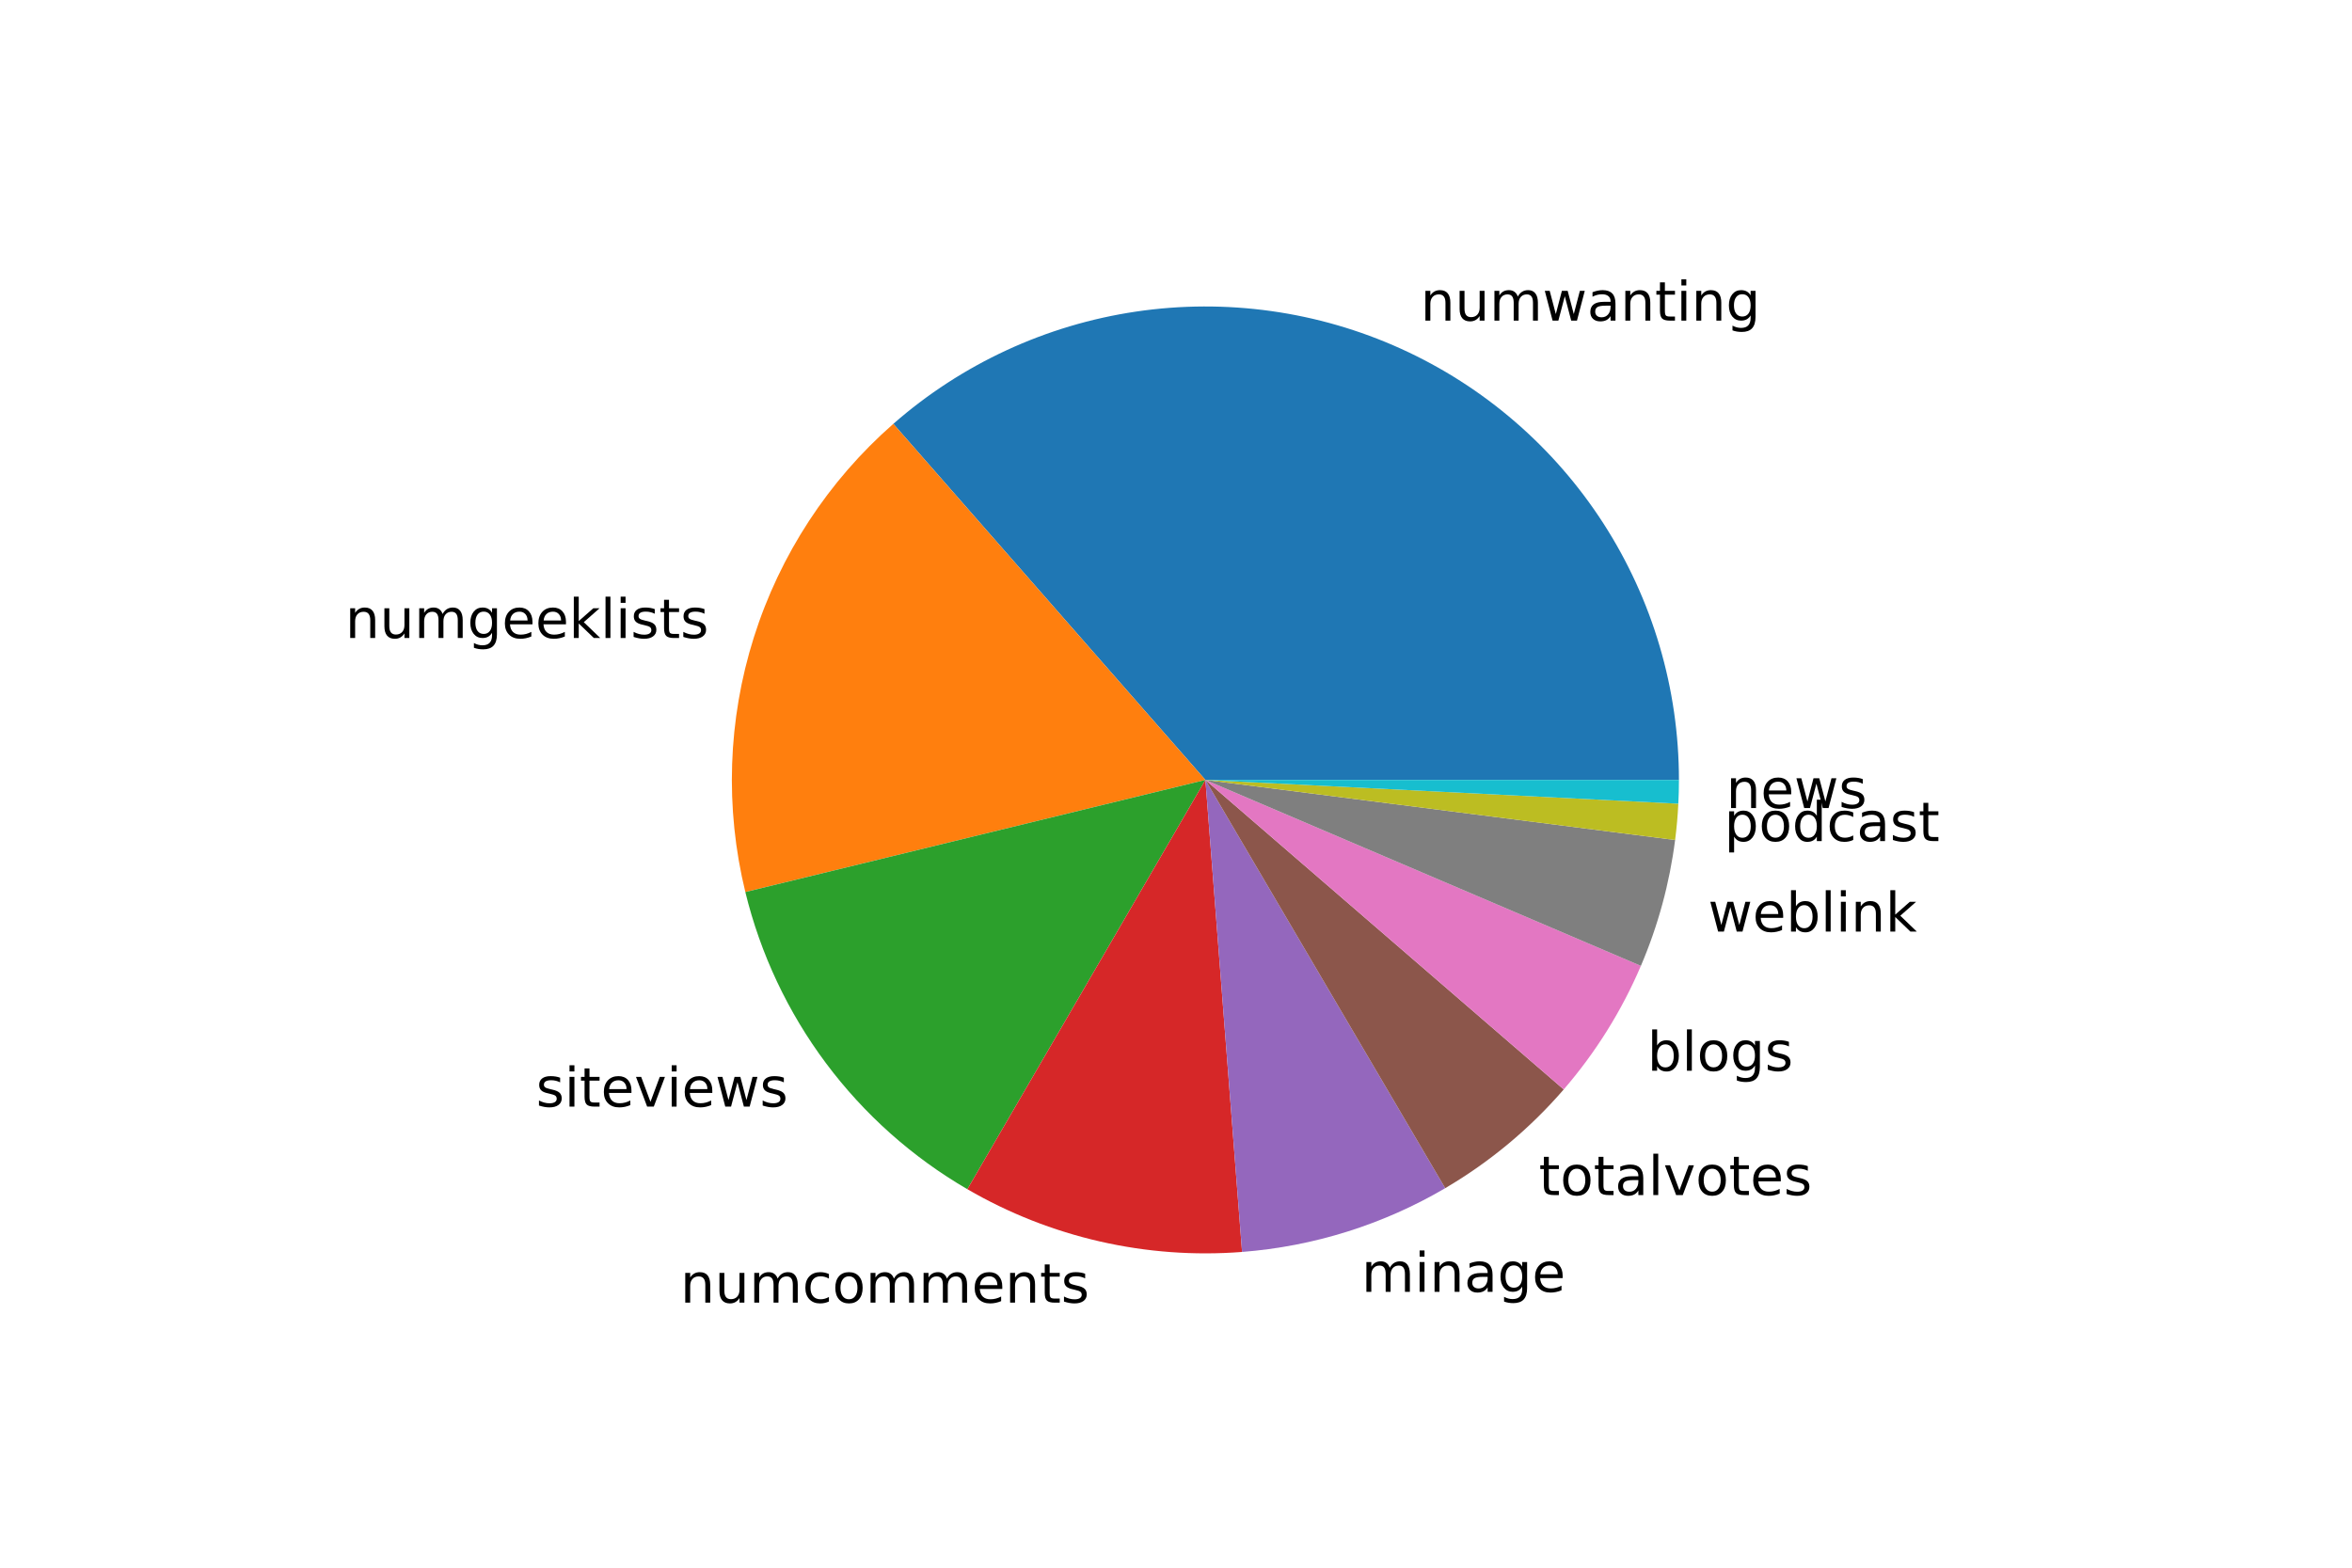
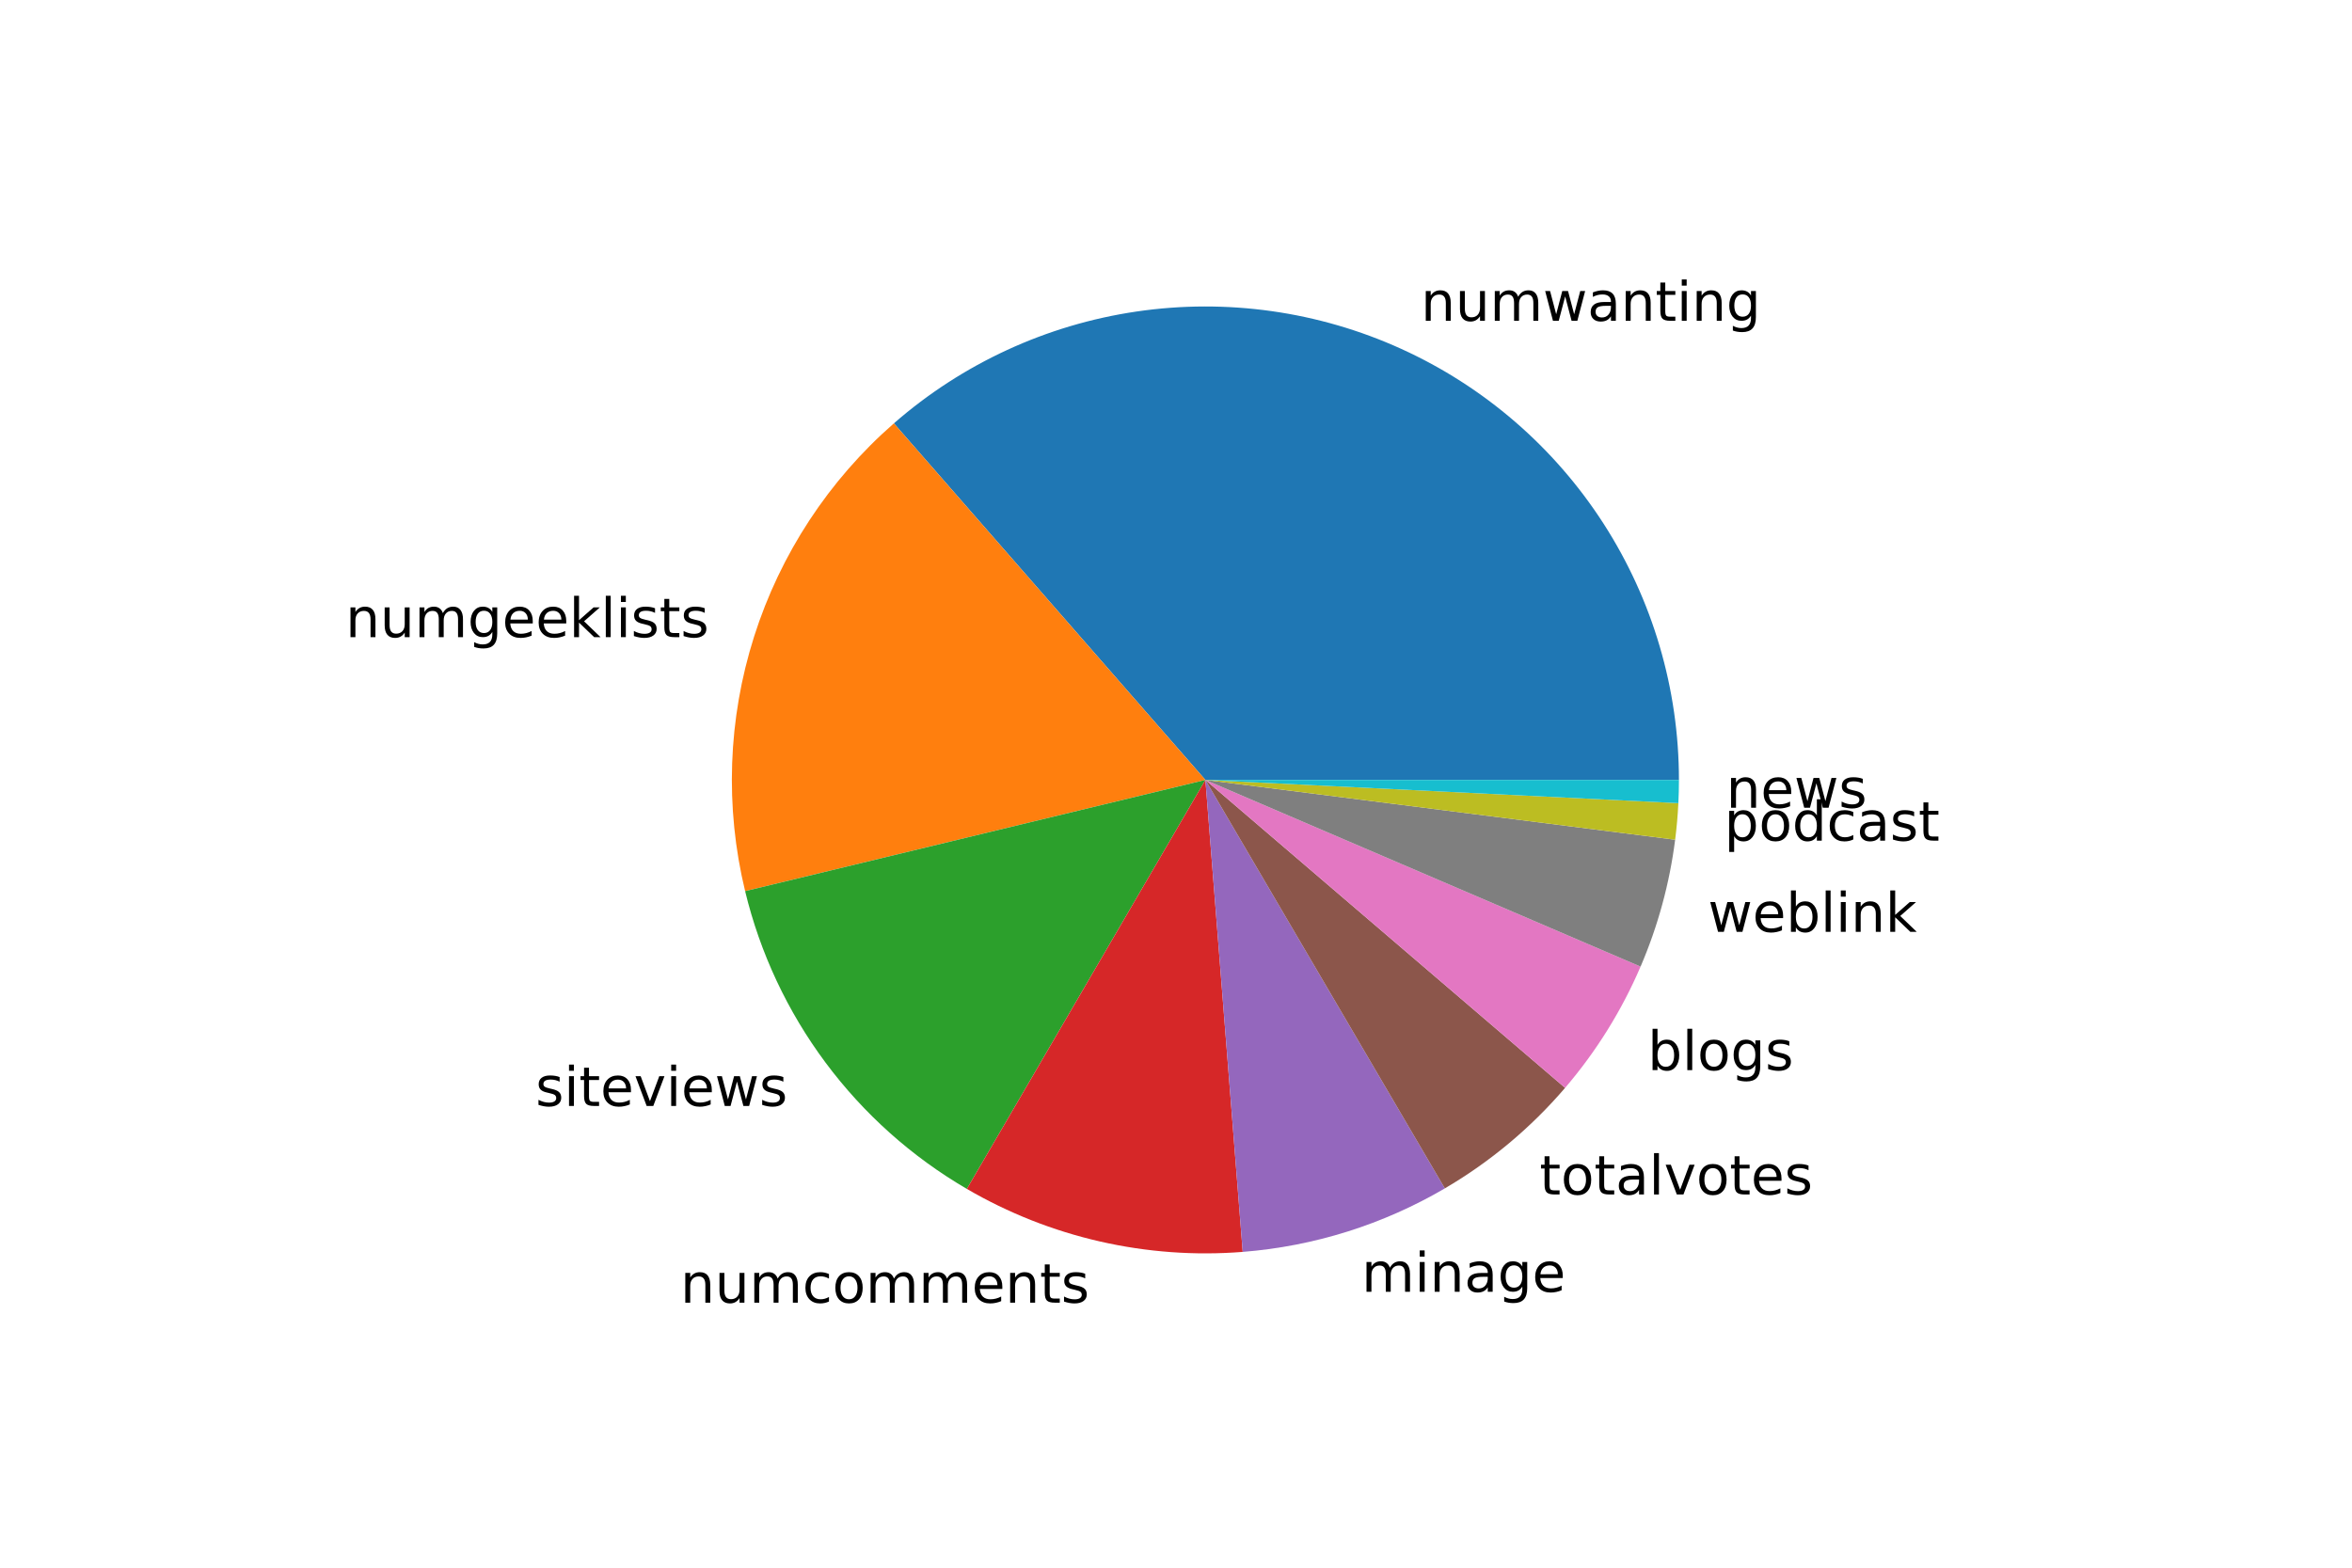
<svg xmlns="http://www.w3.org/2000/svg" xmlns:xlink="http://www.w3.org/1999/xlink" height="288pt" version="1.1" viewBox="0 0 432 288" width="432pt">
  <defs>
    <style type="text/css">*{stroke-linecap:butt;stroke-linejoin:round;}</style>
  </defs>
  <g id="figure_1">
    <g id="patch_1">
      <path d="M 0 288  L 432 288  L 432 0  L 0 0  z " style="fill:none;" />
    </g>
    <g id="axes_1">
      <g id="patch_2">
-         <path d="M 308.376 143.28  C 308.376 126.567 303.559 110.203 294.504 96.156  C 285.449 82.109 272.534 70.965 257.312 64.064  C 242.09 57.163 225.197 54.794 208.665 57.241  C 192.132 59.689 176.65 66.85 164.08 77.864  L 221.4 143.28  L 308.376 143.28  z " style="fill:#1f77b4;" />
+         <path d="M 308.376 143.28  C 308.376 126.579 303.565 110.226 294.522 96.185  C 285.479 82.144 272.58 71 257.374 64.092  C 242.168 57.184 225.29 54.8 208.766 57.227  C 192.241 59.653 176.761 66.788 164.182 77.775  L 221.4 143.28  L 308.376 143.28  z " style="fill:#1f77b4;" />
      </g>
      <g id="patch_3">
-         <path d="M 164.08 77.864  C 152.119 88.345 143.259 101.908 138.467 117.071  C 133.675 132.235 133.132 148.426 136.898 163.877  L 221.4 143.28  L 164.08 77.864  z " style="fill:#ff7f0e;" />
+         <path d="M 164.182 77.775  C 152.209 88.233 143.33 101.776 138.513 116.925  C 133.696 132.075 133.123 148.259 136.858 163.711  L 221.4 143.28  L 164.182 77.775  z " style="fill:#ff7f0e;" />
      </g>
      <g id="patch_4">
-         <path d="M 136.898 163.877  C 139.671 175.252 144.712 185.952 151.72 195.333  C 158.727 204.713 167.557 212.583 177.679 218.468  L 221.4 143.28  L 136.898 163.877  z " style="fill:#2ca02c;" />
+         <path d="M 136.858 163.711  C 139.611 175.103 144.638 185.821 151.637 195.221  C 158.635 204.621 167.462 212.511 177.586 218.414  L 221.4 143.28  L 136.858 163.711  z " style="fill:#2ca02c;" />
      </g>
      <g id="patch_5">
-         <path d="M 177.679 218.468  C 185.264 222.879 193.474 226.117 202.029 228.071  C 210.583 230.026 219.384 230.674 228.133 229.995  L 221.4 143.28  L 177.679 218.468  z " style="fill:#d62728;" />
+         <path d="M 177.586 218.414  C 185.2 222.854 193.443 226.111 202.035 228.073  C 210.627 230.035 219.468 230.68 228.253 229.986  L 221.4 143.28  L 177.586 218.414  z " style="fill:#d62728;" />
      </g>
      <g id="patch_6">
-         <path d="M 228.133 229.995  C 234.695 229.486 241.178 228.233 247.458 226.261  C 253.738 224.289 259.773 221.61 265.449 218.277  L 221.4 143.28  L 228.133 229.995  z " style="fill:#9467bd;" />
+         <path d="M 228.253 229.986  C 234.781 229.47 241.23 228.218 247.478 226.255  C 253.725 224.291 259.73 221.628 265.38 218.317  L 221.4 143.28  L 228.253 229.986  z " style="fill:#9467bd;" />
      </g>
      <g id="patch_7">
-         <path d="M 265.449 218.277  C 269.541 215.873 273.429 213.139 277.075 210.102  C 280.721 207.064 284.112 203.733 287.214 200.142  L 221.4 143.28  L 265.449 218.277  z " style="fill:#8c564b;" />
+         <path d="M 265.38 218.317  C 269.541 215.878 273.492 213.098 277.192 210.004  C 280.891 206.911 284.327 203.515 287.464 199.851  L 221.4 143.28  L 265.38 218.317  z " style="fill:#8c564b;" />
      </g>
      <g id="patch_8">
-         <path d="M 287.214 200.142  C 290.143 196.752 292.806 193.14 295.179 189.34  C 297.552 185.539 299.627 181.561 301.387 177.44  L 221.4 143.28  L 287.214 200.142  z " style="fill:#e377c2;" />
+         <path d="M 287.464 199.851  C 290.321 196.515 292.922 192.967 295.243 189.237  C 297.564 185.508 299.599 181.608 301.331 177.572  L 221.4 143.28  L 287.464 199.851  z " style="fill:#e377c2;" />
      </g>
      <g id="patch_9">
-         <path d="M 301.387 177.44  C 302.961 173.754 304.279 169.964 305.33 166.096  C 306.381 162.228 307.164 158.293 307.673 154.317  L 221.4 143.28  L 301.387 177.44  z " style="fill:#7f7f7f;" />
+         <path d="M 301.331 177.572  C 302.924 173.858 304.256 170.038 305.318 166.14  C 306.38 162.241 307.169 158.273 307.68 154.265  L 221.4 143.28  L 301.331 177.572  z " style="fill:#7f7f7f;" />
      </g>
      <g id="patch_10">
-         <path d="M 307.673 154.317  C 307.815 153.21 307.935 152.099 308.034 150.987  C 308.133 149.875 308.21 148.761 308.266 147.646  L 221.4 143.28  L 307.673 154.317  z " style="fill:#bcbd22;" />
+         <path d="M 307.68 154.265  C 307.822 153.149 307.942 152.031 308.041 150.911  C 308.139 149.791 308.216 148.669 308.271 147.546  L 221.4 143.28  L 307.68 154.265  z " style="fill:#bcbd22;" />
      </g>
      <g id="patch_11">
-         <path d="M 308.266 147.646  C 308.303 146.919 308.33 146.191 308.349 145.464  C 308.367 144.736 308.376 144.008 308.376 143.28  L 221.4 143.28  L 308.266 147.646  z " style="fill:#17becf;" />
+         <path d="M 308.271 147.546  C 308.306 146.836 308.332 146.125 308.35 145.414  C 308.367 144.703 308.376 143.991 308.376 143.28  L 221.4 143.28  L 308.271 147.546  z " style="fill:#17becf;" />
      </g>
      <g id="matplotlib.axis_1" />
      <g id="matplotlib.axis_2" />
      <g id="text_1">
-         <g transform="translate(260.9031 58.90188)scale(0.1 -0.1)">
+         <g transform="translate(260.9713 58.93281)scale(0.1 -0.1)">
          <defs>
            <path d="M 3513 2113  L 3513 0  L 2938 0  L 2938 2094  Q 2938 2591 2744 2837  Q 2550 3084 2163 3084  Q 1697 3084 1428 2787  Q 1159 2491 1159 1978  L 1159 0  L 581 0  L 581 3500  L 1159 3500  L 1159 2956  Q 1366 3272 1645 3428  Q 1925 3584 2291 3584  Q 2894 3584 3203 3211  Q 3513 2838 3513 2113  z " id="DejaVuSans-6e" transform="scale(0.015625)" />
            <path d="M 544 1381  L 544 3500  L 1119 3500  L 1119 1403  Q 1119 906 1312 657  Q 1506 409 1894 409  Q 2359 409 2629 706  Q 2900 1003 2900 1516  L 2900 3500  L 3475 3500  L 3475 0  L 2900 0  L 2900 538  Q 2691 219 2414 64  Q 2138 -91 1772 -91  Q 1169 -91 856 284  Q 544 659 544 1381  z M 1991 3584  L 1991 3584  z " id="DejaVuSans-75" transform="scale(0.015625)" />
            <path d="M 3328 2828  Q 3544 3216 3844 3400  Q 4144 3584 4550 3584  Q 5097 3584 5394 3201  Q 5691 2819 5691 2113  L 5691 0  L 5113 0  L 5113 2094  Q 5113 2597 4934 2840  Q 4756 3084 4391 3084  Q 3944 3084 3684 2787  Q 3425 2491 3425 1978  L 3425 0  L 2847 0  L 2847 2094  Q 2847 2600 2669 2842  Q 2491 3084 2119 3084  Q 1678 3084 1418 2786  Q 1159 2488 1159 1978  L 1159 0  L 581 0  L 581 3500  L 1159 3500  L 1159 2956  Q 1356 3278 1631 3431  Q 1906 3584 2284 3584  Q 2666 3584 2933 3390  Q 3200 3197 3328 2828  z " id="DejaVuSans-6d" transform="scale(0.015625)" />
            <path d="M 269 3500  L 844 3500  L 1563 769  L 2278 3500  L 2956 3500  L 3675 769  L 4391 3500  L 4966 3500  L 4050 0  L 3372 0  L 2619 2869  L 1863 0  L 1184 0  L 269 3500  z " id="DejaVuSans-77" transform="scale(0.015625)" />
            <path d="M 2194 1759  Q 1497 1759 1228 1600  Q 959 1441 959 1056  Q 959 750 1161 570  Q 1363 391 1709 391  Q 2188 391 2477 730  Q 2766 1069 2766 1631  L 2766 1759  L 2194 1759  z M 3341 1997  L 3341 0  L 2766 0  L 2766 531  Q 2569 213 2275 61  Q 1981 -91 1556 -91  Q 1019 -91 701 211  Q 384 513 384 1019  Q 384 1609 779 1909  Q 1175 2209 1959 2209  L 2766 2209  L 2766 2266  Q 2766 2663 2505 2880  Q 2244 3097 1772 3097  Q 1472 3097 1187 3025  Q 903 2953 641 2809  L 641 3341  Q 956 3463 1253 3523  Q 1550 3584 1831 3584  Q 2591 3584 2966 3190  Q 3341 2797 3341 1997  z " id="DejaVuSans-61" transform="scale(0.015625)" />
            <path d="M 1172 4494  L 1172 3500  L 2356 3500  L 2356 3053  L 1172 3053  L 1172 1153  Q 1172 725 1289 603  Q 1406 481 1766 481  L 2356 481  L 2356 0  L 1766 0  Q 1100 0 847 248  Q 594 497 594 1153  L 594 3053  L 172 3053  L 172 3500  L 594 3500  L 594 4494  L 1172 4494  z " id="DejaVuSans-74" transform="scale(0.015625)" />
            <path d="M 603 3500  L 1178 3500  L 1178 0  L 603 0  L 603 3500  z M 603 4863  L 1178 4863  L 1178 4134  L 603 4134  L 603 4863  z " id="DejaVuSans-69" transform="scale(0.015625)" />
            <path d="M 2906 1791  Q 2906 2416 2648 2759  Q 2391 3103 1925 3103  Q 1463 3103 1205 2759  Q 947 2416 947 1791  Q 947 1169 1205 825  Q 1463 481 1925 481  Q 2391 481 2648 825  Q 2906 1169 2906 1791  z M 3481 434  Q 3481 -459 3084 -895  Q 2688 -1331 1869 -1331  Q 1566 -1331 1297 -1286  Q 1028 -1241 775 -1147  L 775 -588  Q 1028 -725 1275 -790  Q 1522 -856 1778 -856  Q 2344 -856 2625 -561  Q 2906 -266 2906 331  L 2906 616  Q 2728 306 2450 153  Q 2172 0 1784 0  Q 1141 0 747 490  Q 353 981 353 1791  Q 353 2603 747 3093  Q 1141 3584 1784 3584  Q 2172 3584 2450 3431  Q 2728 3278 2906 2969  L 2906 3500  L 3481 3500  L 3481 434  z " id="DejaVuSans-67" transform="scale(0.015625)" />
          </defs>
          <use xlink:href="#DejaVuSans-6e" />
          <use x="63.379" xlink:href="#DejaVuSans-75" />
          <use x="126.758" xlink:href="#DejaVuSans-6d" />
          <use x="224.17" xlink:href="#DejaVuSans-77" />
          <use x="305.957" xlink:href="#DejaVuSans-61" />
          <use x="367.236" xlink:href="#DejaVuSans-6e" />
          <use x="430.615" xlink:href="#DejaVuSans-74" />
          <use x="469.824" xlink:href="#DejaVuSans-69" />
          <use x="497.607" xlink:href="#DejaVuSans-6e" />
          <use x="560.986" xlink:href="#DejaVuSans-67" />
        </g>
      </g>
      <g id="text_2">
-         <g transform="translate(63.41715 117.2098)scale(0.1 -0.1)">
+         <g transform="translate(63.46806 117.0492)scale(0.1 -0.1)">
          <defs>
            <path d="M 3597 1894  L 3597 1613  L 953 1613  Q 991 1019 1311 708  Q 1631 397 2203 397  Q 2534 397 2845 478  Q 3156 559 3463 722  L 3463 178  Q 3153 47 2828 -22  Q 2503 -91 2169 -91  Q 1331 -91 842 396  Q 353 884 353 1716  Q 353 2575 817 3079  Q 1281 3584 2069 3584  Q 2775 3584 3186 3129  Q 3597 2675 3597 1894  z M 3022 2063  Q 3016 2534 2758 2815  Q 2500 3097 2075 3097  Q 1594 3097 1305 2825  Q 1016 2553 972 2059  L 3022 2063  z " id="DejaVuSans-65" transform="scale(0.015625)" />
            <path d="M 581 4863  L 1159 4863  L 1159 1991  L 2875 3500  L 3609 3500  L 1753 1863  L 3688 0  L 2938 0  L 1159 1709  L 1159 0  L 581 0  L 581 4863  z " id="DejaVuSans-6b" transform="scale(0.015625)" />
            <path d="M 603 4863  L 1178 4863  L 1178 0  L 603 0  L 603 4863  z " id="DejaVuSans-6c" transform="scale(0.015625)" />
            <path d="M 2834 3397  L 2834 2853  Q 2591 2978 2328 3040  Q 2066 3103 1784 3103  Q 1356 3103 1142 2972  Q 928 2841 928 2578  Q 928 2378 1081 2264  Q 1234 2150 1697 2047  L 1894 2003  Q 2506 1872 2764 1633  Q 3022 1394 3022 966  Q 3022 478 2636 193  Q 2250 -91 1575 -91  Q 1294 -91 989 -36  Q 684 19 347 128  L 347 722  Q 666 556 975 473  Q 1284 391 1588 391  Q 1994 391 2212 530  Q 2431 669 2431 922  Q 2431 1156 2273 1281  Q 2116 1406 1581 1522  L 1381 1569  Q 847 1681 609 1914  Q 372 2147 372 2553  Q 372 3047 722 3315  Q 1072 3584 1716 3584  Q 2034 3584 2315 3537  Q 2597 3491 2834 3397  z " id="DejaVuSans-73" transform="scale(0.015625)" />
          </defs>
          <use xlink:href="#DejaVuSans-6e" />
          <use x="63.379" xlink:href="#DejaVuSans-75" />
          <use x="126.758" xlink:href="#DejaVuSans-6d" />
          <use x="224.17" xlink:href="#DejaVuSans-67" />
          <use x="287.646" xlink:href="#DejaVuSans-65" />
          <use x="349.17" xlink:href="#DejaVuSans-65" />
          <use x="410.693" xlink:href="#DejaVuSans-6b" />
          <use x="468.604" xlink:href="#DejaVuSans-6c" />
          <use x="496.387" xlink:href="#DejaVuSans-69" />
          <use x="524.17" xlink:href="#DejaVuSans-73" />
          <use x="576.27" xlink:href="#DejaVuSans-74" />
          <use x="615.479" xlink:href="#DejaVuSans-73" />
        </g>
      </g>
      <g id="text_3">
-         <g transform="translate(98.45311 203.2971)scale(0.1 -0.1)">
+         <g transform="translate(98.3619 203.1749)scale(0.1 -0.1)">
          <defs>
            <path d="M 191 3500  L 800 3500  L 1894 563  L 2988 3500  L 3597 3500  L 2284 0  L 1503 0  L 191 3500  z " id="DejaVuSans-76" transform="scale(0.015625)" />
          </defs>
          <use xlink:href="#DejaVuSans-73" />
          <use x="52.1" xlink:href="#DejaVuSans-69" />
          <use x="79.883" xlink:href="#DejaVuSans-74" />
          <use x="119.092" xlink:href="#DejaVuSans-65" />
          <use x="180.615" xlink:href="#DejaVuSans-76" />
          <use x="239.795" xlink:href="#DejaVuSans-69" />
          <use x="267.578" xlink:href="#DejaVuSans-65" />
          <use x="329.102" xlink:href="#DejaVuSans-77" />
          <use x="410.889" xlink:href="#DejaVuSans-73" />
        </g>
      </g>
      <g id="text_4">
-         <g transform="translate(124.957 239.3098)scale(0.1 -0.1)">
+         <g transform="translate(124.9645 239.3116)scale(0.1 -0.1)">
          <defs>
            <path d="M 3122 3366  L 3122 2828  Q 2878 2963 2633 3030  Q 2388 3097 2138 3097  Q 1578 3097 1268 2742  Q 959 2388 959 1747  Q 959 1106 1268 751  Q 1578 397 2138 397  Q 2388 397 2633 464  Q 2878 531 3122 666  L 3122 134  Q 2881 22 2623 -34  Q 2366 -91 2075 -91  Q 1284 -91 818 406  Q 353 903 353 1747  Q 353 2603 823 3093  Q 1294 3584 2113 3584  Q 2378 3584 2631 3529  Q 2884 3475 3122 3366  z " id="DejaVuSans-63" transform="scale(0.015625)" />
            <path d="M 1959 3097  Q 1497 3097 1228 2736  Q 959 2375 959 1747  Q 959 1119 1226 758  Q 1494 397 1959 397  Q 2419 397 2687 759  Q 2956 1122 2956 1747  Q 2956 2369 2687 2733  Q 2419 3097 1959 3097  z M 1959 3584  Q 2709 3584 3137 3096  Q 3566 2609 3566 1747  Q 3566 888 3137 398  Q 2709 -91 1959 -91  Q 1206 -91 779 398  Q 353 888 353 1747  Q 353 2609 779 3096  Q 1206 3584 1959 3584  z " id="DejaVuSans-6f" transform="scale(0.015625)" />
          </defs>
          <use xlink:href="#DejaVuSans-6e" />
          <use x="63.379" xlink:href="#DejaVuSans-75" />
          <use x="126.758" xlink:href="#DejaVuSans-6d" />
          <use x="224.17" xlink:href="#DejaVuSans-63" />
          <use x="279.15" xlink:href="#DejaVuSans-6f" />
          <use x="340.332" xlink:href="#DejaVuSans-6d" />
          <use x="437.744" xlink:href="#DejaVuSans-6d" />
          <use x="535.156" xlink:href="#DejaVuSans-65" />
          <use x="596.68" xlink:href="#DejaVuSans-6e" />
          <use x="660.059" xlink:href="#DejaVuSans-74" />
          <use x="699.268" xlink:href="#DejaVuSans-73" />
        </g>
      </g>
      <g id="text_5">
-         <g transform="translate(250.0637 237.3182)scale(0.1 -0.1)">
+         <g transform="translate(250.0855 237.3114)scale(0.1 -0.1)">
          <use xlink:href="#DejaVuSans-6d" />
          <use x="97.412" xlink:href="#DejaVuSans-69" />
          <use x="125.195" xlink:href="#DejaVuSans-6e" />
          <use x="188.574" xlink:href="#DejaVuSans-61" />
          <use x="249.854" xlink:href="#DejaVuSans-67" />
          <use x="313.33" xlink:href="#DejaVuSans-65" />
        </g>
      </g>
      <g id="text_6">
-         <g transform="translate(282.6423 219.5432)scale(0.1 -0.1)">
+         <g transform="translate(282.7707 219.4361)scale(0.1 -0.1)">
          <use xlink:href="#DejaVuSans-74" />
          <use x="39.209" xlink:href="#DejaVuSans-6f" />
          <use x="100.391" xlink:href="#DejaVuSans-74" />
          <use x="139.6" xlink:href="#DejaVuSans-61" />
          <use x="200.879" xlink:href="#DejaVuSans-6c" />
          <use x="228.662" xlink:href="#DejaVuSans-76" />
          <use x="287.842" xlink:href="#DejaVuSans-6f" />
          <use x="349.023" xlink:href="#DejaVuSans-74" />
          <use x="388.232" xlink:href="#DejaVuSans-65" />
          <use x="449.756" xlink:href="#DejaVuSans-73" />
        </g>
      </g>
      <g id="text_7">
-         <g transform="translate(302.5569 196.7049)scale(0.1 -0.1)">
+         <g transform="translate(302.6269 196.5926)scale(0.1 -0.1)">
          <defs>
            <path d="M 3116 1747  Q 3116 2381 2855 2742  Q 2594 3103 2138 3103  Q 1681 3103 1420 2742  Q 1159 2381 1159 1747  Q 1159 1113 1420 752  Q 1681 391 2138 391  Q 2594 391 2855 752  Q 3116 1113 3116 1747  z M 1159 2969  Q 1341 3281 1617 3432  Q 1894 3584 2278 3584  Q 2916 3584 3314 3078  Q 3713 2572 3713 1747  Q 3713 922 3314 415  Q 2916 -91 2278 -91  Q 1894 -91 1617 61  Q 1341 213 1159 525  L 1159 0  L 581 0  L 581 4863  L 1159 4863  L 1159 2969  z " id="DejaVuSans-62" transform="scale(0.015625)" />
          </defs>
          <use xlink:href="#DejaVuSans-62" />
          <use x="63.477" xlink:href="#DejaVuSans-6c" />
          <use x="91.26" xlink:href="#DejaVuSans-6f" />
          <use x="152.441" xlink:href="#DejaVuSans-67" />
          <use x="215.918" xlink:href="#DejaVuSans-73" />
        </g>
      </g>
      <g id="text_8">
-         <g transform="translate(313.723 171.137)scale(0.1 -0.1)">
+         <g transform="translate(313.71 171.185)scale(0.1 -0.1)">
          <use xlink:href="#DejaVuSans-77" />
          <use x="81.787" xlink:href="#DejaVuSans-65" />
          <use x="143.311" xlink:href="#DejaVuSans-62" />
          <use x="206.787" xlink:href="#DejaVuSans-6c" />
          <use x="234.57" xlink:href="#DejaVuSans-69" />
          <use x="262.354" xlink:href="#DejaVuSans-6e" />
          <use x="325.732" xlink:href="#DejaVuSans-6b" />
        </g>
      </g>
      <g id="text_9">
-         <g transform="translate(316.6972 154.5173)scale(0.1 -0.1)">
+         <g transform="translate(316.7046 154.4336)scale(0.1 -0.1)">
          <defs>
            <path d="M 1159 525  L 1159 -1331  L 581 -1331  L 581 3500  L 1159 3500  L 1159 2969  Q 1341 3281 1617 3432  Q 1894 3584 2278 3584  Q 2916 3584 3314 3078  Q 3713 2572 3713 1747  Q 3713 922 3314 415  Q 2916 -91 2278 -91  Q 1894 -91 1617 61  Q 1341 213 1159 525  z M 3116 1747  Q 3116 2381 2855 2742  Q 2594 3103 2138 3103  Q 1681 3103 1420 2742  Q 1159 2381 1159 1747  Q 1159 1113 1420 752  Q 1681 391 2138 391  Q 2594 391 2855 752  Q 3116 1113 3116 1747  z " id="DejaVuSans-70" transform="scale(0.015625)" />
            <path d="M 2906 2969  L 2906 4863  L 3481 4863  L 3481 0  L 2906 0  L 2906 525  Q 2725 213 2448 61  Q 2172 -91 1784 -91  Q 1150 -91 751 415  Q 353 922 353 1747  Q 353 2572 751 3078  Q 1150 3584 1784 3584  Q 2172 3584 2448 3432  Q 2725 3281 2906 2969  z M 947 1747  Q 947 1113 1208 752  Q 1469 391 1925 391  Q 2381 391 2643 752  Q 2906 1113 2906 1747  Q 2906 2381 2643 2742  Q 2381 3103 1925 3103  Q 1469 3103 1208 2742  Q 947 2381 947 1747  z " id="DejaVuSans-64" transform="scale(0.015625)" />
          </defs>
          <use xlink:href="#DejaVuSans-70" />
          <use x="63.477" xlink:href="#DejaVuSans-6f" />
          <use x="124.658" xlink:href="#DejaVuSans-64" />
          <use x="188.135" xlink:href="#DejaVuSans-63" />
          <use x="243.115" xlink:href="#DejaVuSans-61" />
          <use x="304.395" xlink:href="#DejaVuSans-73" />
          <use x="356.494" xlink:href="#DejaVuSans-74" />
        </g>
      </g>
      <g id="text_10">
-         <g transform="translate(317.0434 148.4414)scale(0.1 -0.1)">
+         <g transform="translate(317.0448 148.3864)scale(0.1 -0.1)">
          <use xlink:href="#DejaVuSans-6e" />
          <use x="63.379" xlink:href="#DejaVuSans-65" />
          <use x="124.902" xlink:href="#DejaVuSans-77" />
          <use x="206.689" xlink:href="#DejaVuSans-73" />
        </g>
      </g>
    </g>
  </g>
</svg>
